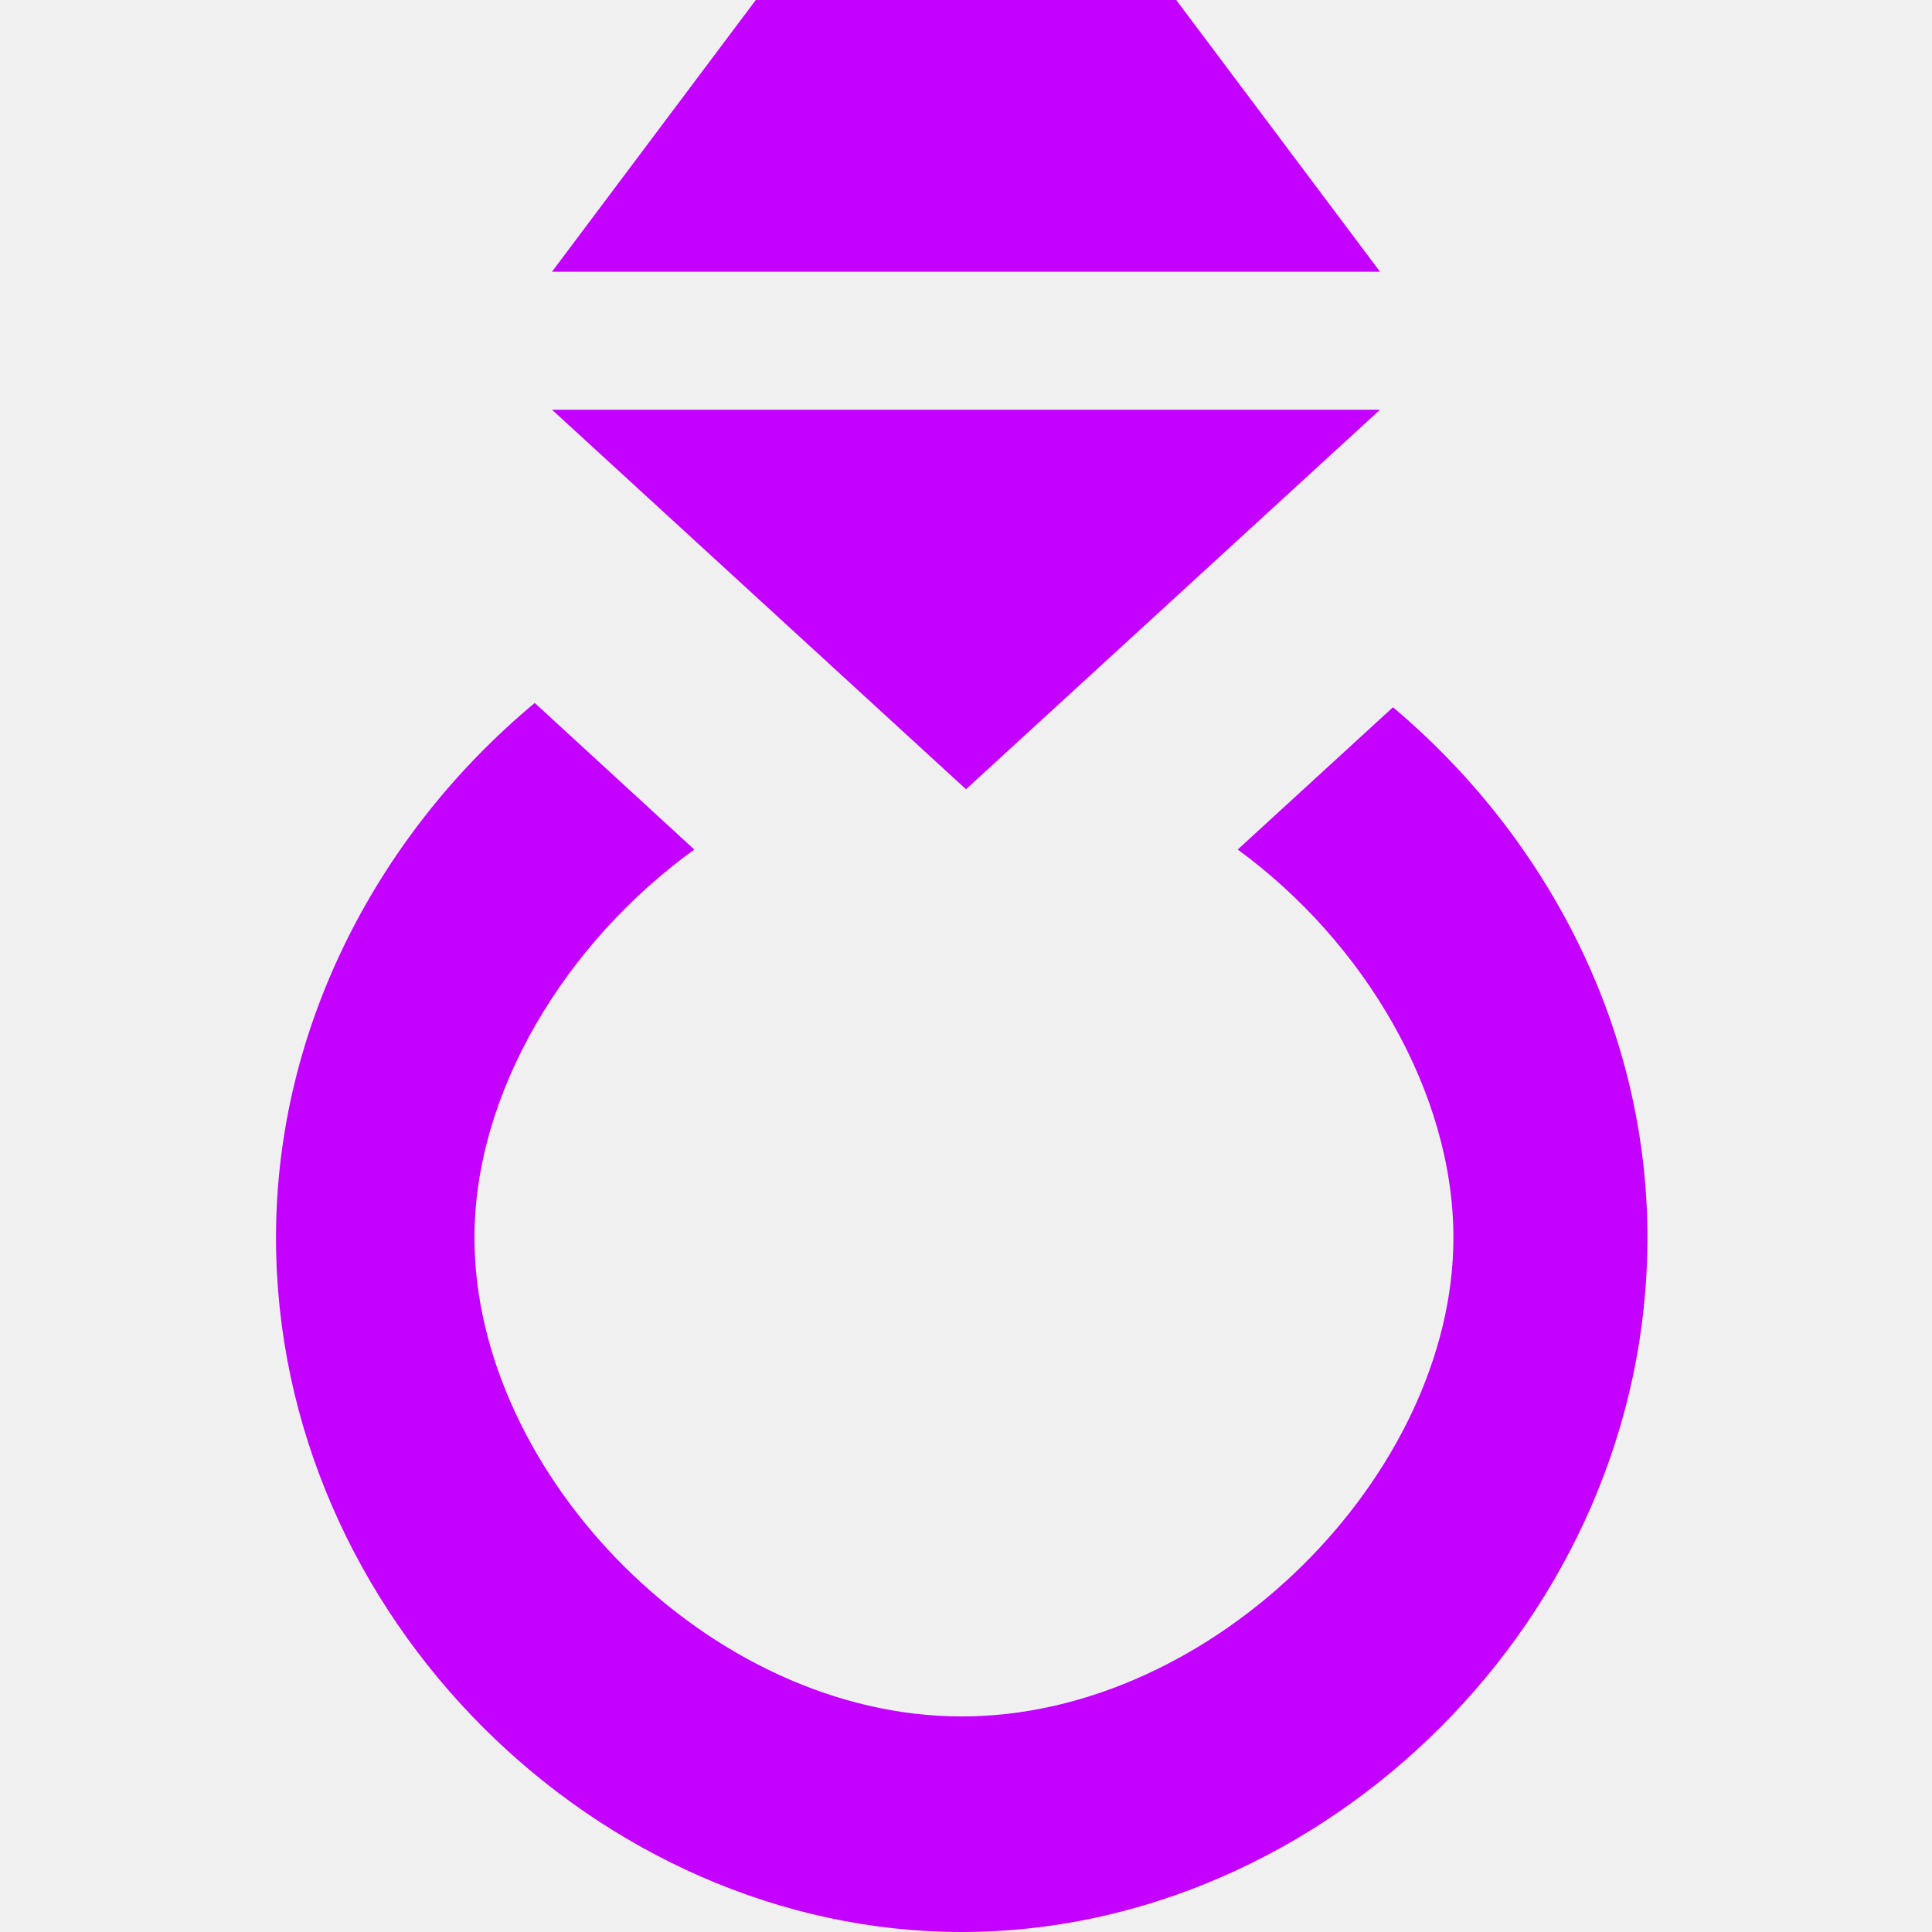
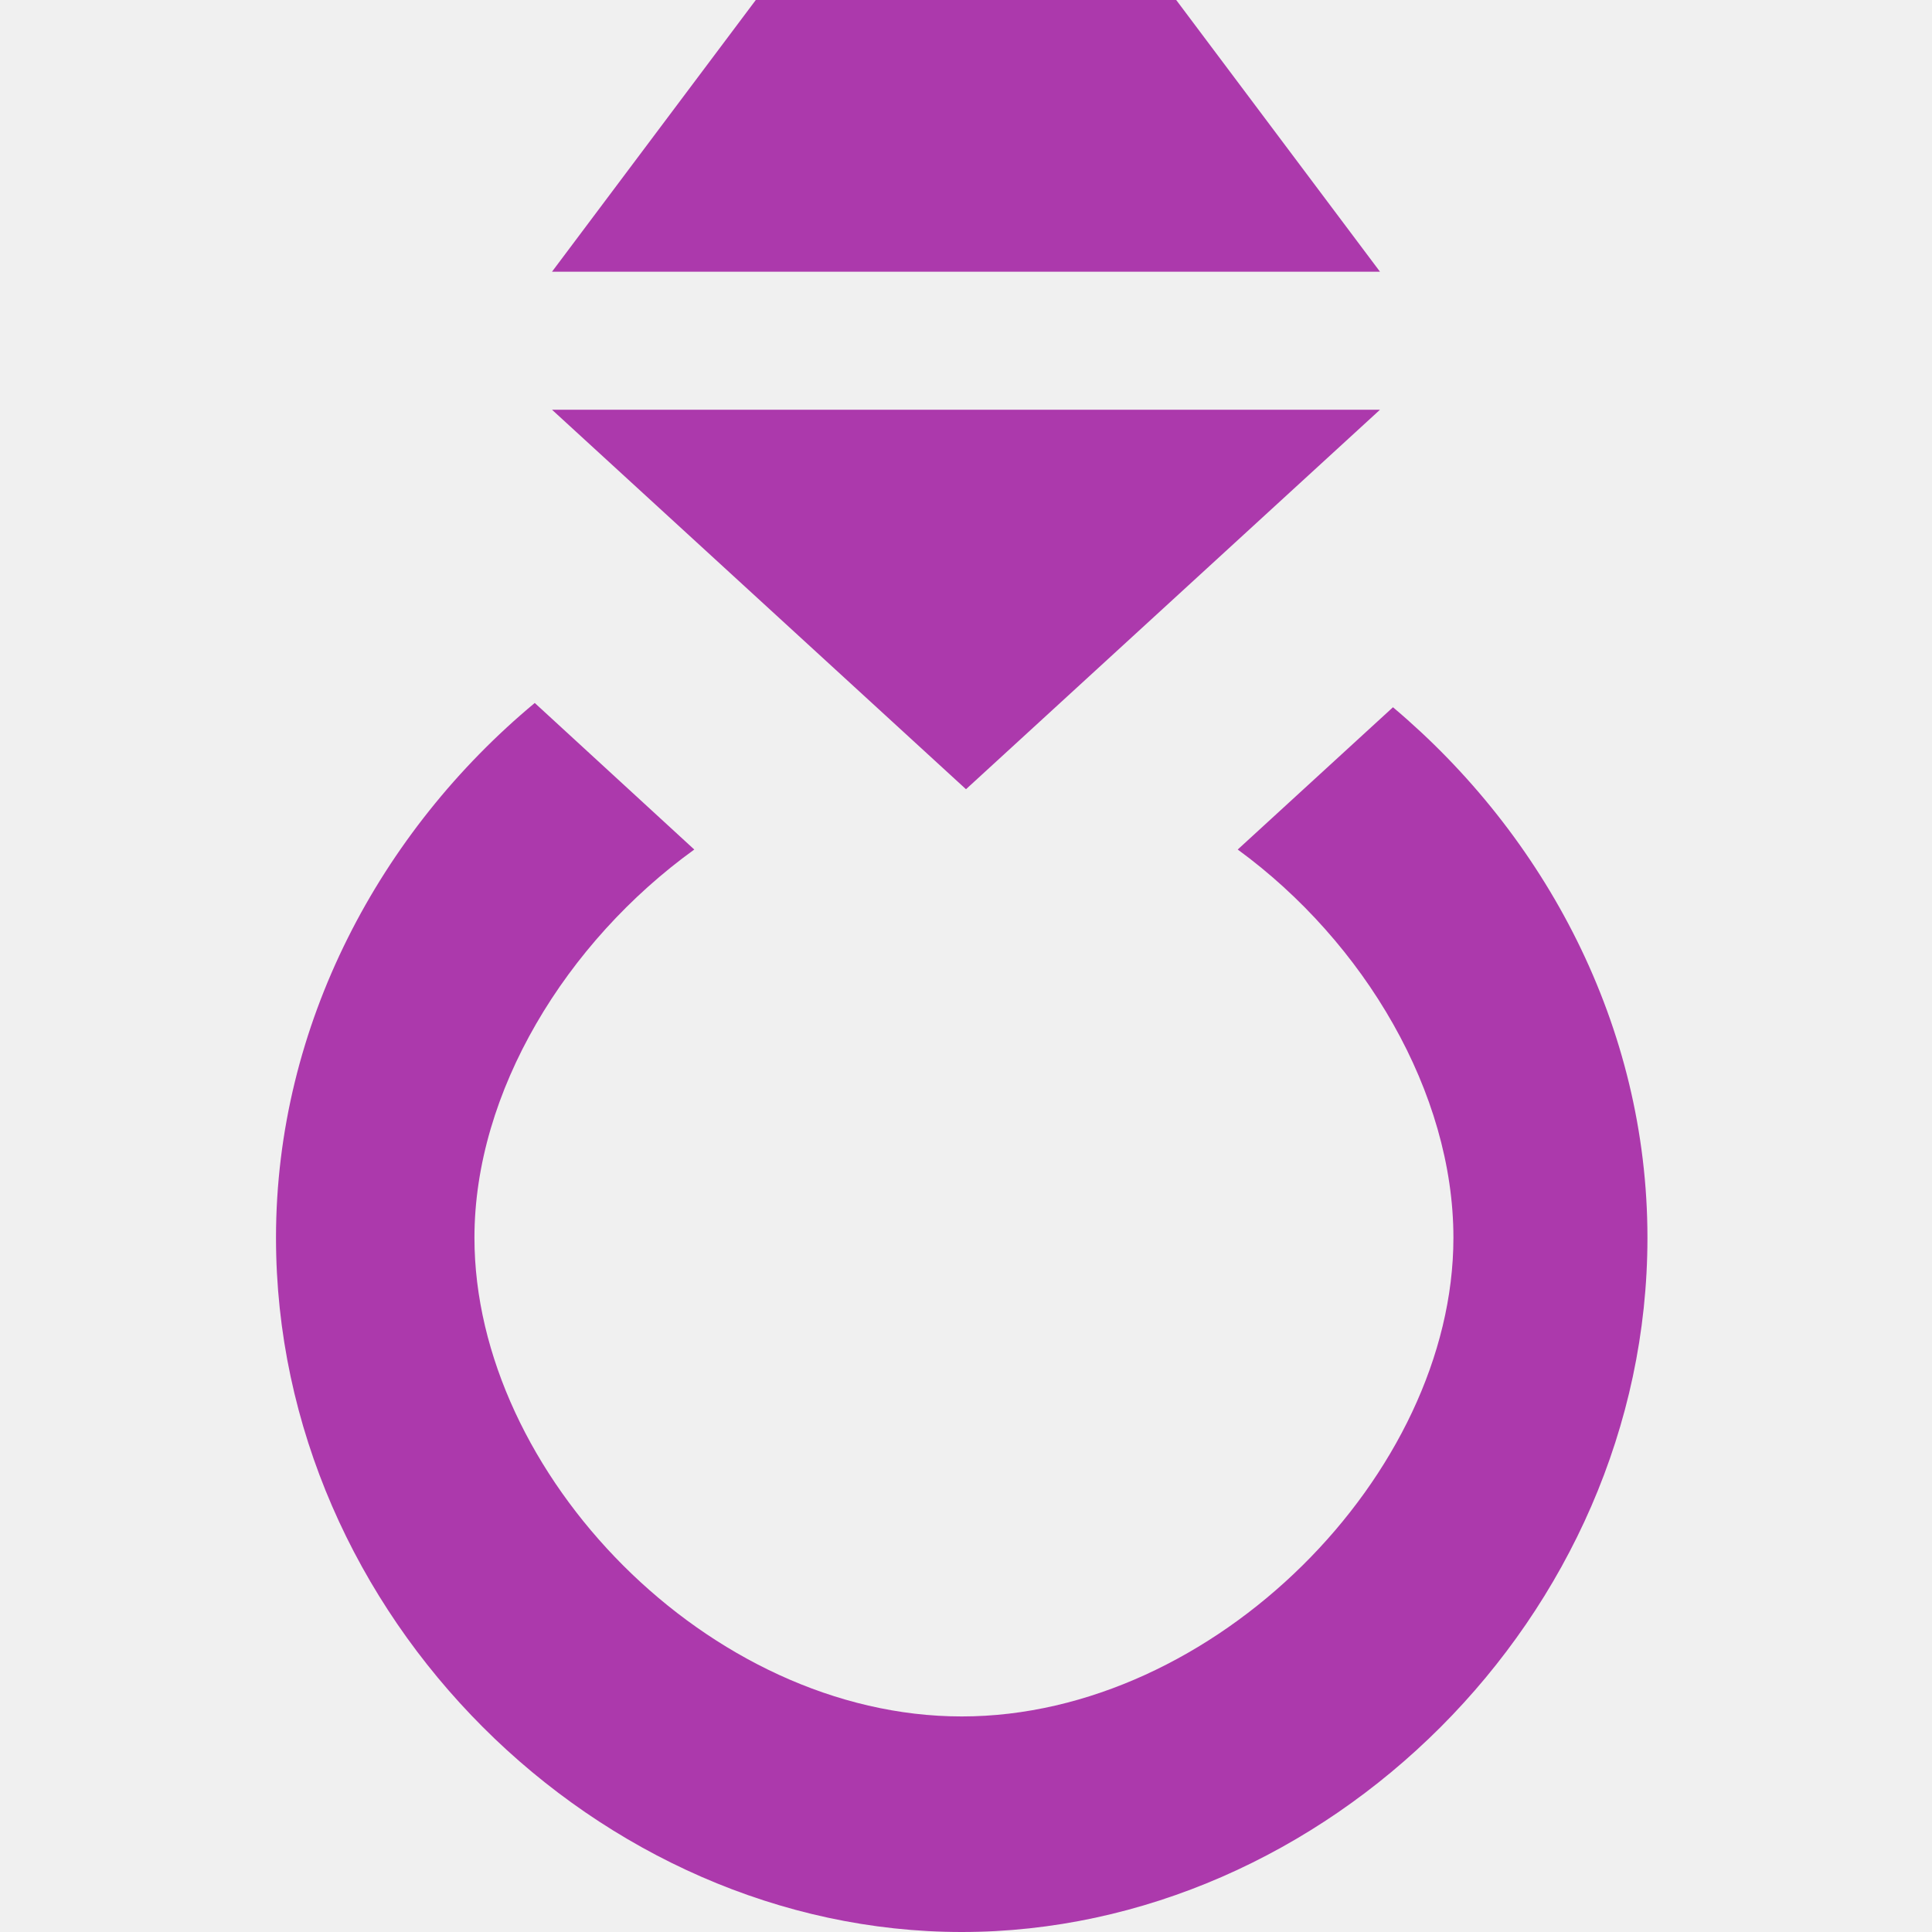
<svg xmlns="http://www.w3.org/2000/svg" width="14" height="14" viewBox="0 0 14 14" fill="none">
  <g clip-path="url(#clip0)">
-     <path d="M5.5 -0.031L4 1.969H10L8.5 -0.031H5.5V-0.031ZM4 2.969L7 5.719L10 2.969H4V2.969ZM3.875 5.094C2.759 6.022 2 7.423 2 8.969C2 11.717 4.34 14 6.969 14C9.598 14 11.938 11.717 11.938 8.969C11.938 7.435 11.196 6.053 10.094 5.125L8.969 6.156C9.89 6.829 10.532 7.92 10.532 8.969C10.532 10.68 8.8 12.438 6.969 12.438C5.138 12.438 3.438 10.68 3.438 8.969C3.438 7.913 4.1 6.828 5.031 6.156L3.875 5.094V5.094Z" fill="#C400FF" />
+     <path d="M5.5 -0.031L4 1.969H10L8.5 -0.031H5.5V-0.031ZM4 2.969L7 5.719L10 2.969H4V2.969ZM3.875 5.094C2.759 6.022 2 7.423 2 8.969C2 11.717 4.34 14 6.969 14C9.598 14 11.938 11.717 11.938 8.969C11.938 7.435 11.196 6.053 10.094 5.125L8.969 6.156C9.89 6.829 10.532 7.92 10.532 8.969C10.532 10.68 8.8 12.438 6.969 12.438C5.138 12.438 3.438 10.68 3.438 8.969C3.438 7.913 4.1 6.828 5.031 6.156L3.875 5.094V5.094Z" fill="#AC39AC" />
  </g>
  <defs>
    <clipPath id="clip0">
      <rect width="14" height="14" fill="white" />
    </clipPath>
  </defs>
</svg>
